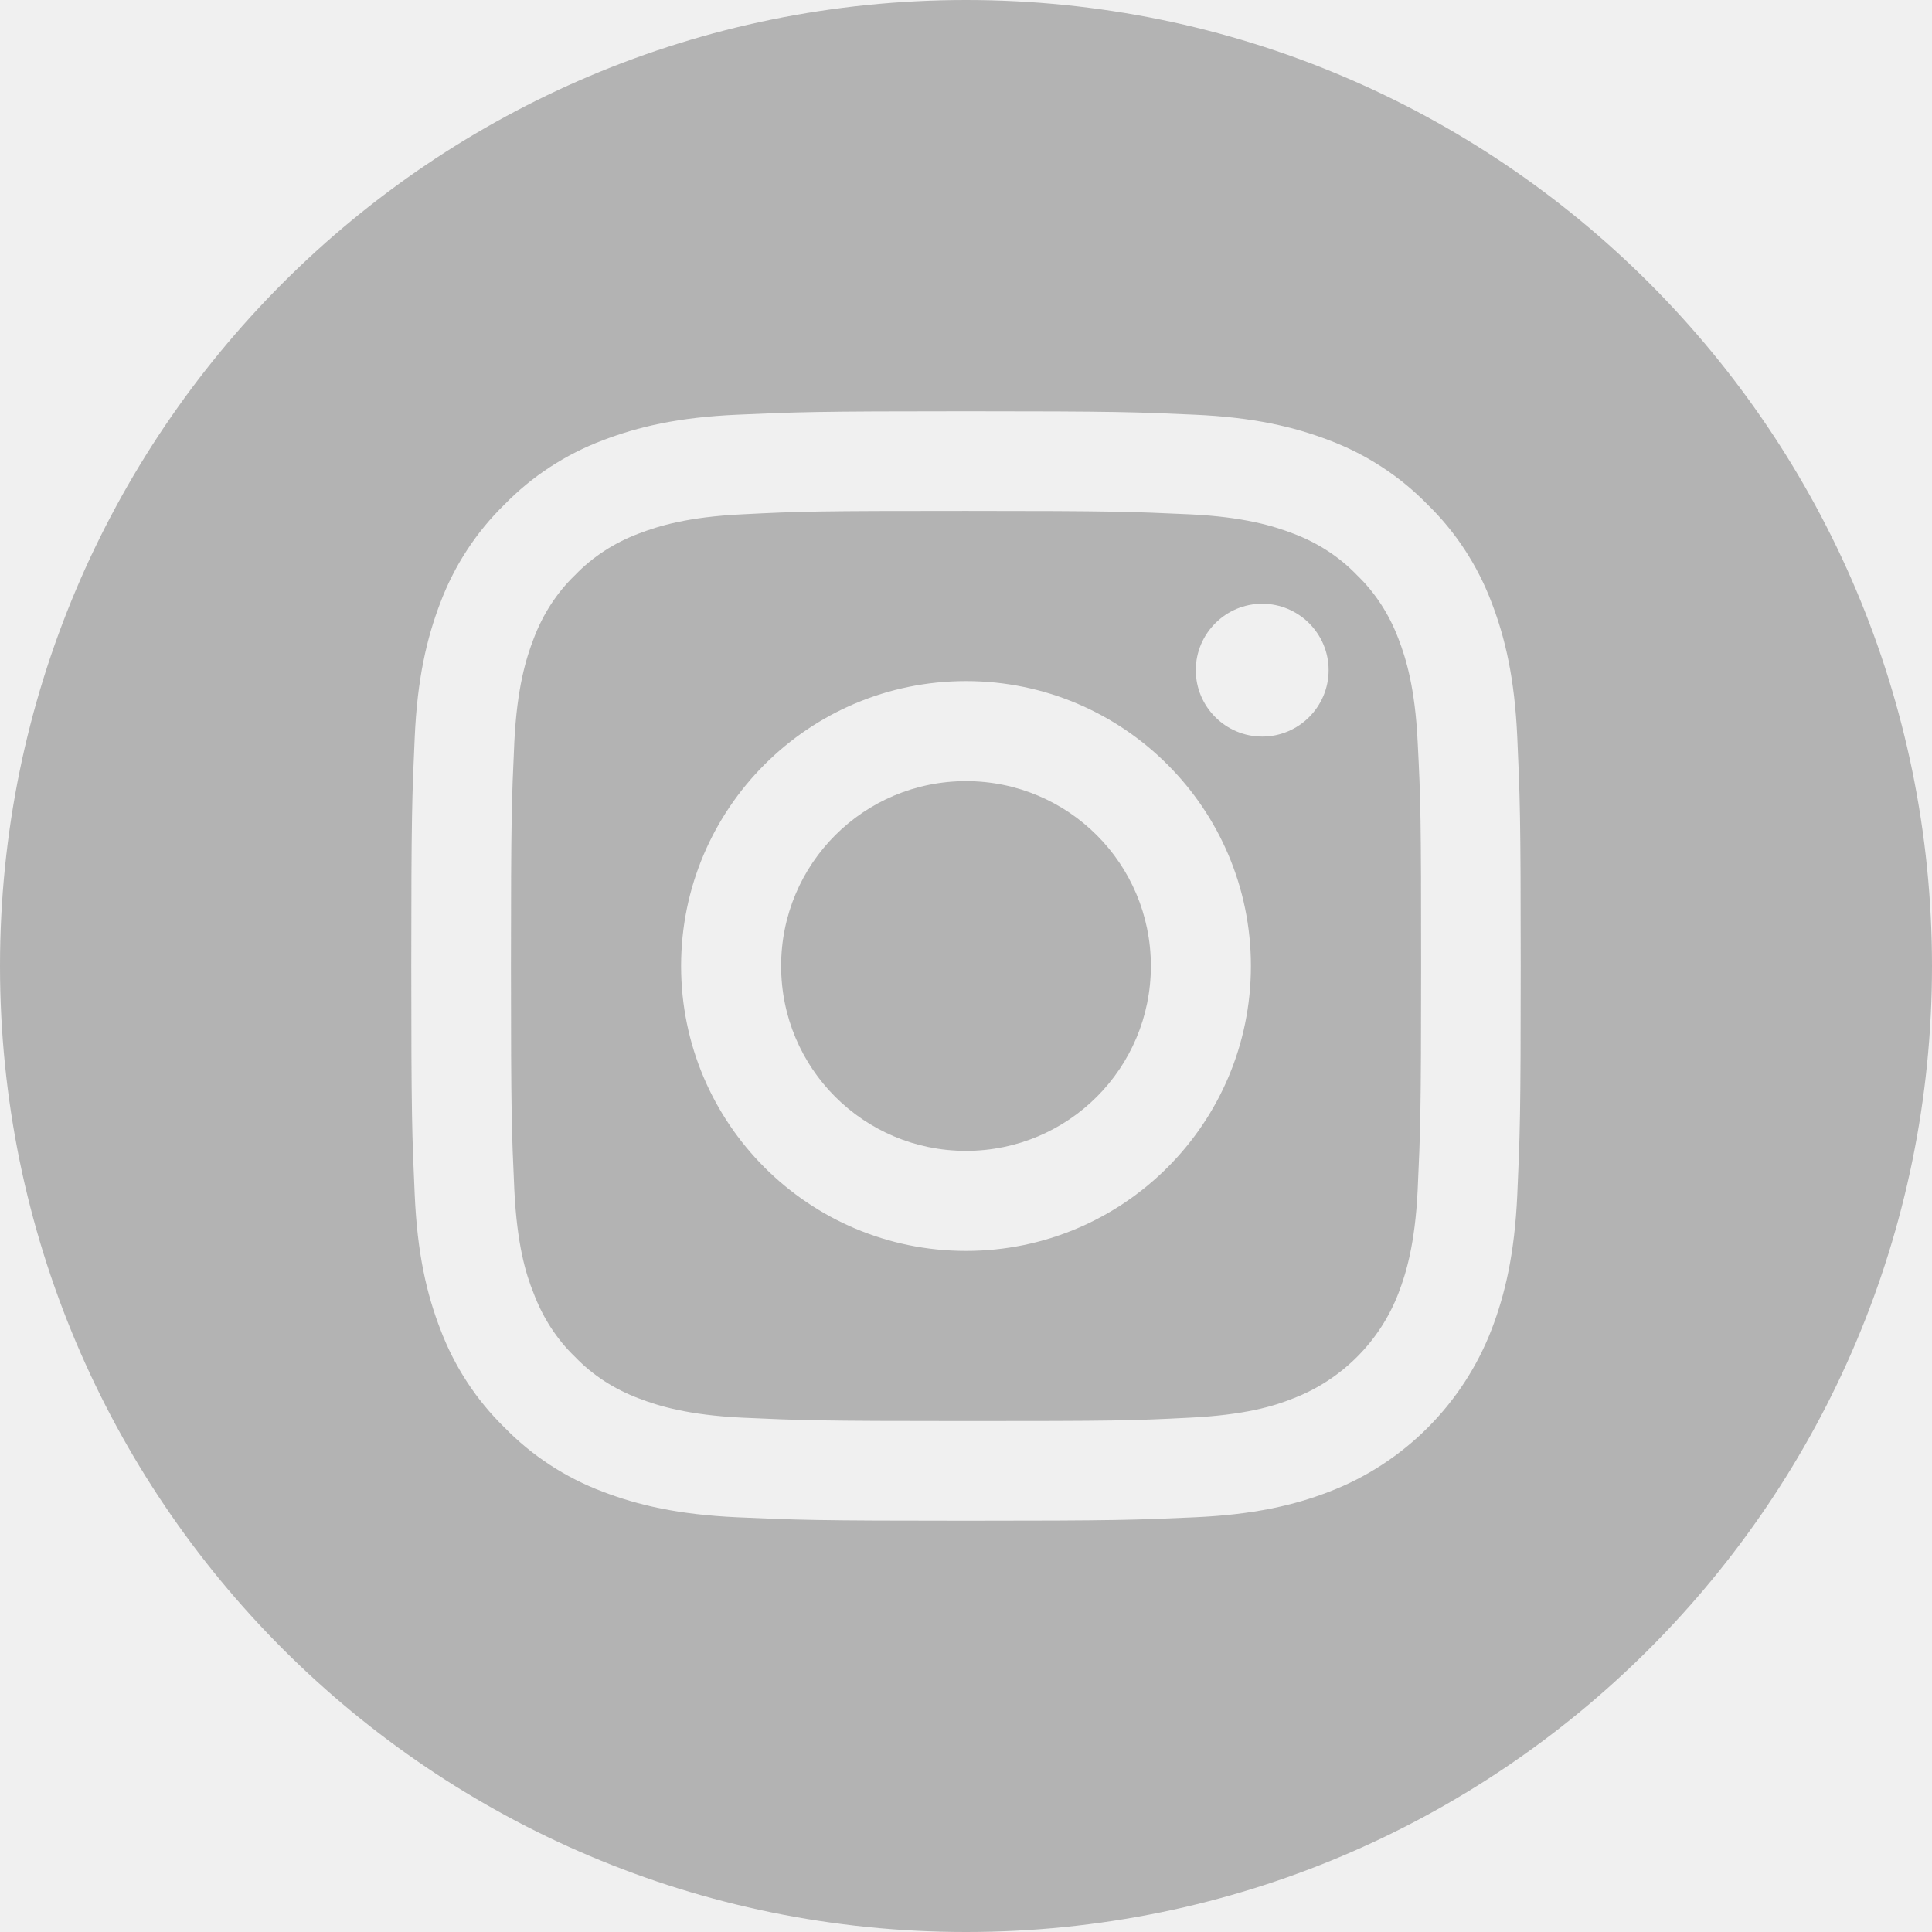
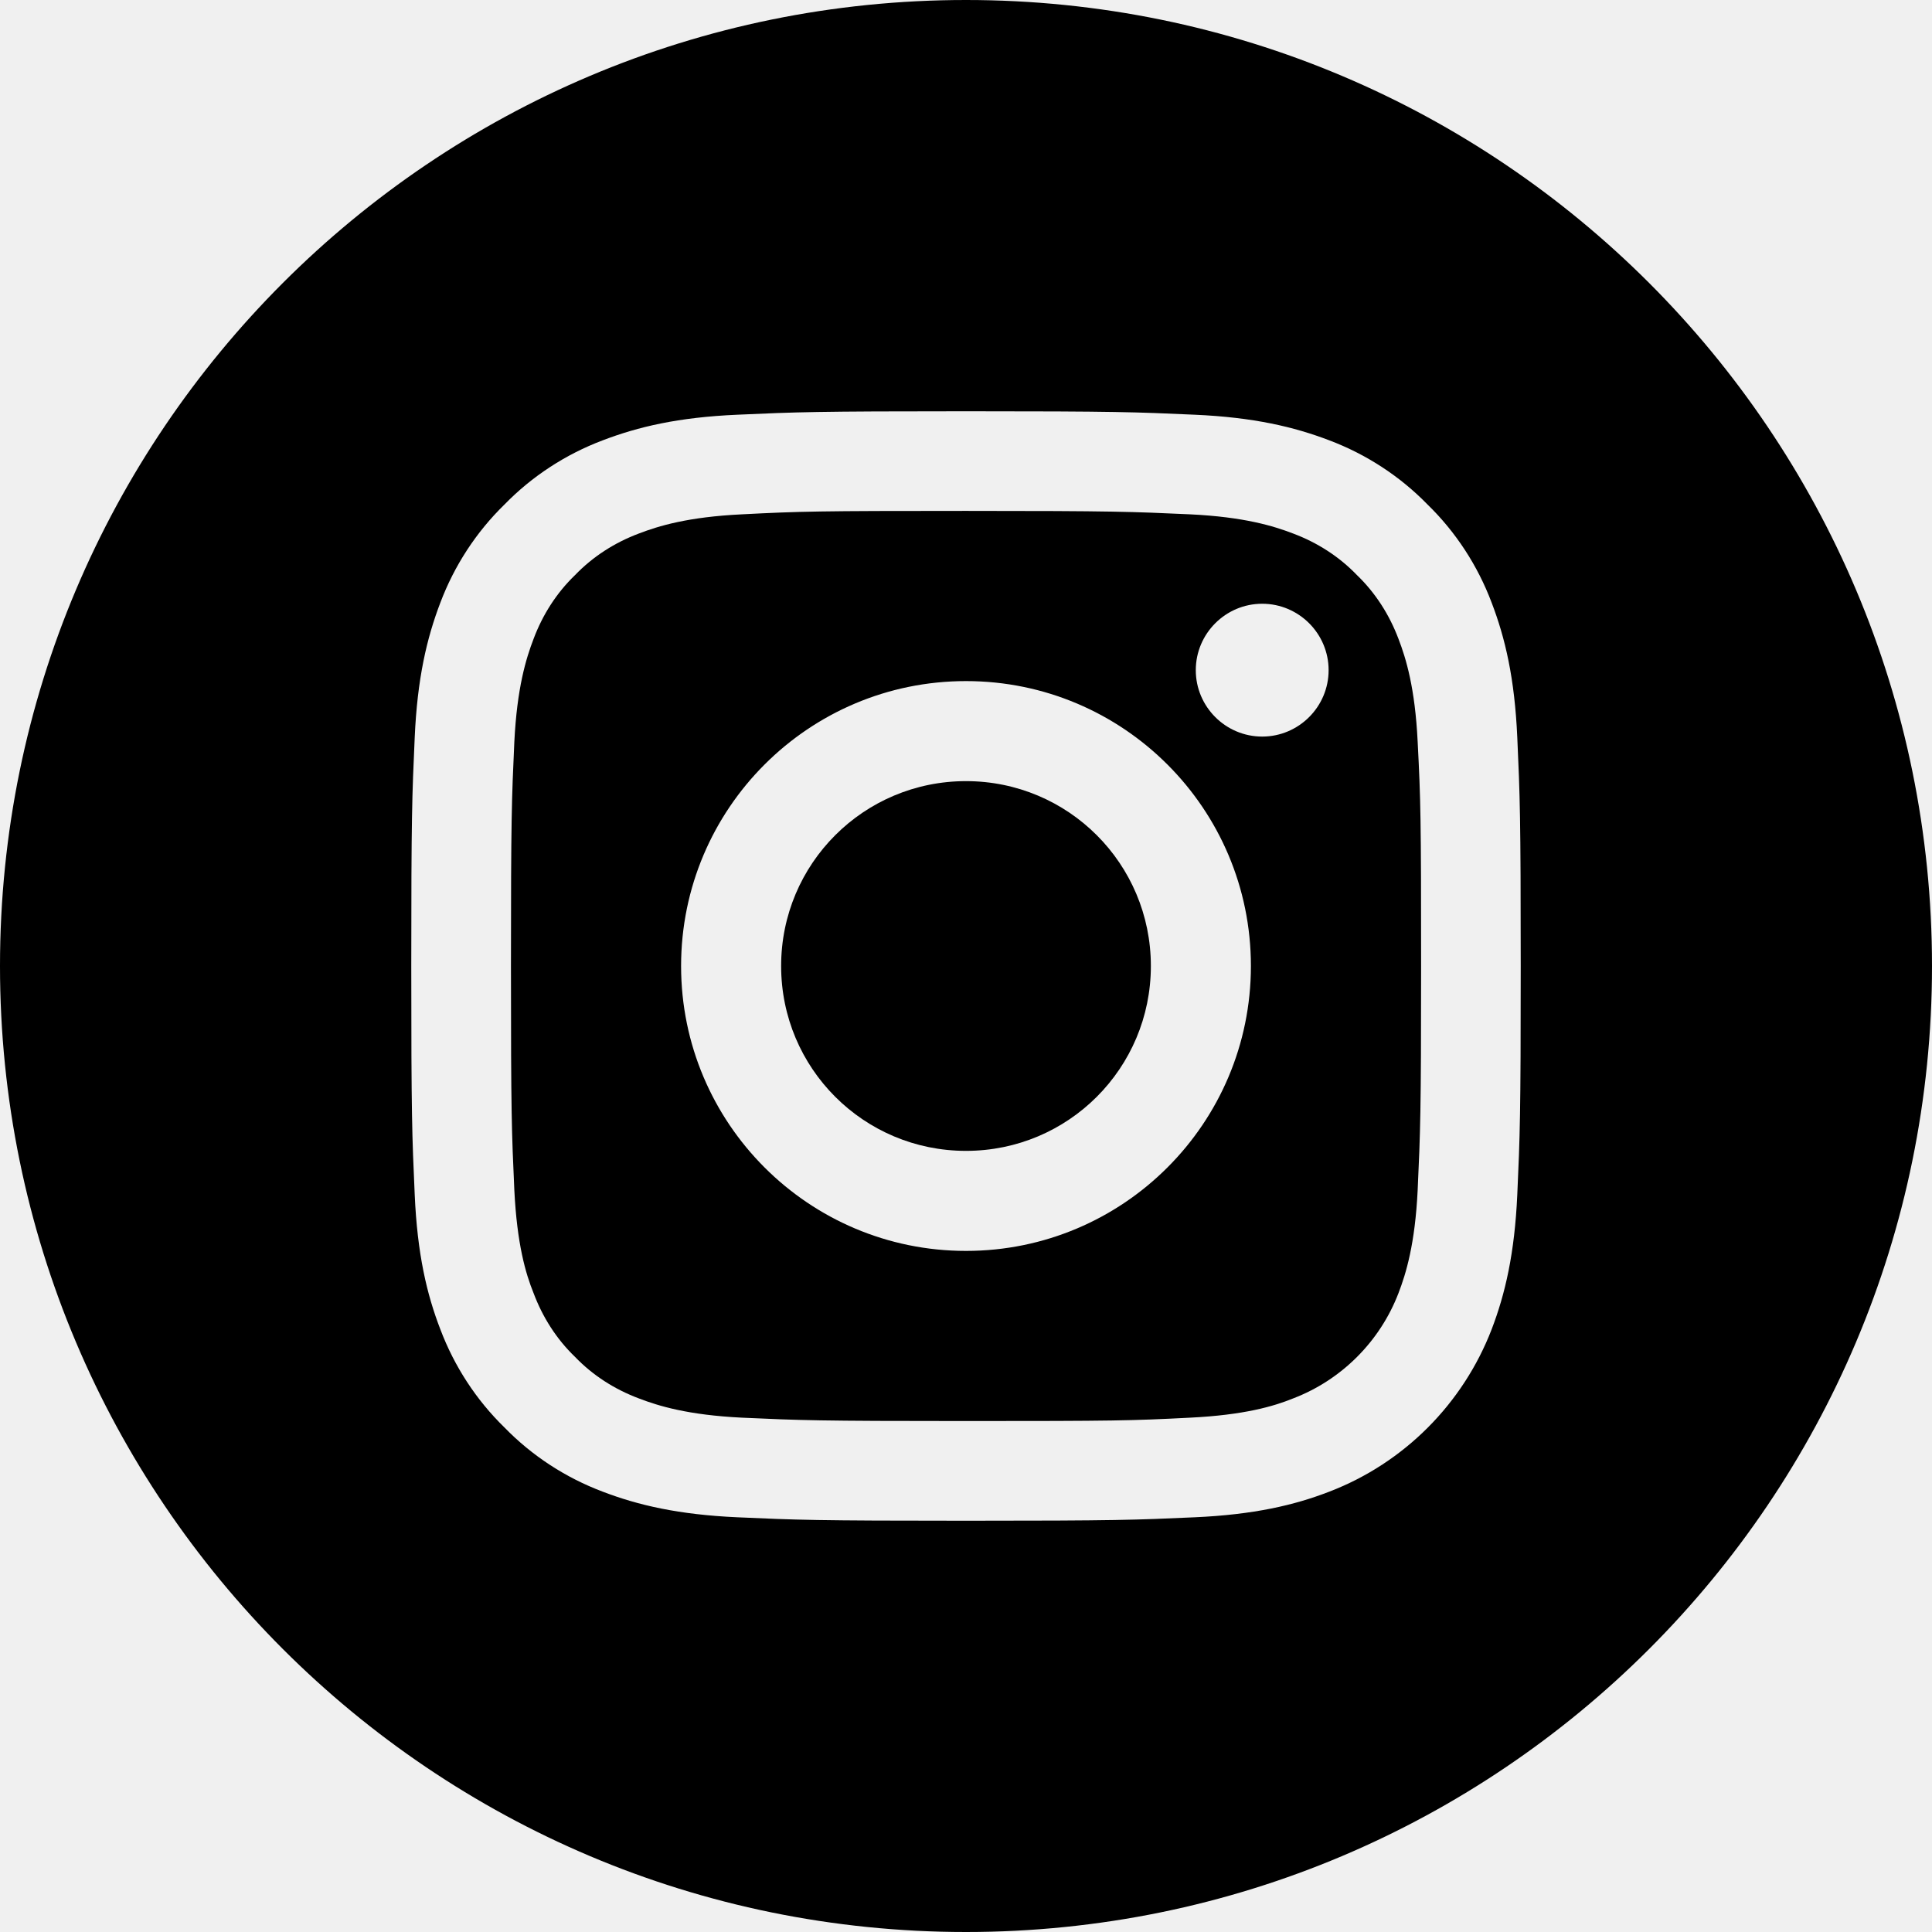
- <svg xmlns="http://www.w3.org/2000/svg" width="32" height="32" viewBox="0 0 32 32" fill="none">
+ <svg xmlns="http://www.w3.org/2000/svg" width="32" height="32" viewBox="0 0 32 32">
  <g clip-path="url(#clip0_51525_65)">
-     <path d="M19.062 16C19.062 17.694 17.694 19.062 16 19.062C14.306 19.062 12.938 17.694 12.938 16C12.938 14.306 14.306 12.938 16 12.938C17.694 12.938 19.062 14.306 19.062 16Z" fill="#B3B3B3" />
-     <path d="M23.163 10.581C23.012 10.181 22.781 9.819 22.475 9.525C22.181 9.219 21.819 8.987 21.419 8.837C21.094 8.712 20.606 8.562 19.712 8.519C18.744 8.475 18.45 8.462 16 8.462C13.544 8.462 13.256 8.469 12.287 8.519C11.394 8.562 10.906 8.712 10.581 8.837C10.181 8.987 9.819 9.219 9.525 9.525C9.219 9.819 8.988 10.181 8.838 10.581C8.713 10.906 8.563 11.394 8.519 12.287C8.475 13.256 8.463 13.544 8.463 16C8.463 18.45 8.475 18.744 8.519 19.712C8.563 20.606 8.706 21.094 8.838 21.419C8.988 21.819 9.219 22.181 9.525 22.475C9.819 22.781 10.181 23.012 10.581 23.162C10.906 23.287 11.394 23.437 12.287 23.481C13.256 23.525 13.544 23.537 16 23.537C18.456 23.537 18.744 23.531 19.712 23.481C20.606 23.437 21.094 23.294 21.419 23.162C22.219 22.856 22.856 22.219 23.163 21.419C23.288 21.094 23.438 20.606 23.481 19.712C23.525 18.744 23.538 18.45 23.538 16C23.538 13.544 23.531 13.256 23.481 12.287C23.438 11.394 23.288 10.906 23.163 10.581ZM16 20.719C13.394 20.719 11.281 18.606 11.281 16C11.281 13.394 13.394 11.281 16 11.281C18.606 11.281 20.719 13.394 20.719 16C20.719 18.606 18.606 20.719 16 20.719ZM20.906 12.2C20.3 12.2 19.806 11.706 19.806 11.1C19.806 10.494 20.3 10 20.906 10C21.512 10 22.006 10.494 22.006 11.1C22.006 11.706 21.512 12.2 20.906 12.2Z" fill="#B3B3B3" />
-     <path d="M16 0C7.162 0 0 7.162 0 16C0 24.837 7.162 32 16 32C24.837 32 32 24.837 32 16C32 7.162 24.837 0 16 0ZM25.131 19.788C25.087 20.762 24.931 21.431 24.706 22.019C24.231 23.25 23.256 24.231 22.019 24.706C21.438 24.931 20.769 25.087 19.788 25.131C18.806 25.175 18.494 25.188 16 25.188C13.506 25.188 13.194 25.175 12.213 25.131C11.238 25.087 10.569 24.931 9.981 24.706C9.369 24.475 8.812 24.113 8.356 23.644C7.888 23.188 7.525 22.631 7.294 22.019C7.069 21.438 6.912 20.769 6.869 19.788C6.825 18.806 6.812 18.494 6.812 16C6.812 13.506 6.825 13.194 6.869 12.213C6.912 11.238 7.069 10.569 7.294 9.981C7.525 9.369 7.888 8.812 8.356 8.356C8.812 7.888 9.369 7.525 9.981 7.294C10.569 7.069 11.231 6.912 12.213 6.869C13.194 6.825 13.506 6.812 16 6.812C18.494 6.812 18.806 6.825 19.788 6.869C20.762 6.912 21.431 7.069 22.019 7.294C22.631 7.525 23.188 7.888 23.644 8.356C24.113 8.812 24.475 9.369 24.706 9.981C24.931 10.569 25.087 11.231 25.131 12.213C25.175 13.194 25.188 13.506 25.188 16C25.188 18.494 25.175 18.806 25.131 19.788Z" fill="#B3B3B3" />
+     <path d="M19.062 16C19.062 17.694 17.694 19.062 16 19.062C14.306 19.062 12.938 17.694 12.938 16C12.938 14.306 14.306 12.938 16 12.938C17.694 12.938 19.062 14.306 19.062 16Z" />
+     <path d="M23.163 10.581C23.012 10.181 22.781 9.819 22.475 9.525C22.181 9.219 21.819 8.987 21.419 8.837C21.094 8.712 20.606 8.562 19.712 8.519C18.744 8.475 18.45 8.462 16 8.462C13.544 8.462 13.256 8.469 12.287 8.519C11.394 8.562 10.906 8.712 10.581 8.837C10.181 8.987 9.819 9.219 9.525 9.525C9.219 9.819 8.988 10.181 8.838 10.581C8.713 10.906 8.563 11.394 8.519 12.287C8.475 13.256 8.463 13.544 8.463 16C8.463 18.45 8.475 18.744 8.519 19.712C8.563 20.606 8.706 21.094 8.838 21.419C8.988 21.819 9.219 22.181 9.525 22.475C9.819 22.781 10.181 23.012 10.581 23.162C10.906 23.287 11.394 23.437 12.287 23.481C13.256 23.525 13.544 23.537 16 23.537C18.456 23.537 18.744 23.531 19.712 23.481C20.606 23.437 21.094 23.294 21.419 23.162C22.219 22.856 22.856 22.219 23.163 21.419C23.288 21.094 23.438 20.606 23.481 19.712C23.525 18.744 23.538 18.45 23.538 16C23.538 13.544 23.531 13.256 23.481 12.287C23.438 11.394 23.288 10.906 23.163 10.581ZM16 20.719C13.394 20.719 11.281 18.606 11.281 16C11.281 13.394 13.394 11.281 16 11.281C18.606 11.281 20.719 13.394 20.719 16C20.719 18.606 18.606 20.719 16 20.719ZM20.906 12.2C20.3 12.2 19.806 11.706 19.806 11.1C19.806 10.494 20.3 10 20.906 10C21.512 10 22.006 10.494 22.006 11.1C22.006 11.706 21.512 12.2 20.906 12.2Z" />
+     <path d="M16 0C7.162 0 0 7.162 0 16C0 24.837 7.162 32 16 32C24.837 32 32 24.837 32 16C32 7.162 24.837 0 16 0ZM25.131 19.788C25.087 20.762 24.931 21.431 24.706 22.019C24.231 23.25 23.256 24.231 22.019 24.706C21.438 24.931 20.769 25.087 19.788 25.131C18.806 25.175 18.494 25.188 16 25.188C13.506 25.188 13.194 25.175 12.213 25.131C11.238 25.087 10.569 24.931 9.981 24.706C9.369 24.475 8.812 24.113 8.356 23.644C7.888 23.188 7.525 22.631 7.294 22.019C7.069 21.438 6.912 20.769 6.869 19.788C6.825 18.806 6.812 18.494 6.812 16C6.812 13.506 6.825 13.194 6.869 12.213C6.912 11.238 7.069 10.569 7.294 9.981C7.525 9.369 7.888 8.812 8.356 8.356C8.812 7.888 9.369 7.525 9.981 7.294C10.569 7.069 11.231 6.912 12.213 6.869C13.194 6.825 13.506 6.812 16 6.812C18.494 6.812 18.806 6.825 19.788 6.869C20.762 6.912 21.431 7.069 22.019 7.294C22.631 7.525 23.188 7.888 23.644 8.356C24.113 8.812 24.475 9.369 24.706 9.981C24.931 10.569 25.087 11.231 25.131 12.213C25.175 13.194 25.188 13.506 25.188 16C25.188 18.494 25.175 18.806 25.131 19.788Z" />
  </g>
  <defs>
    <clipPath id="clip0_51525_65">
-       <rect width="32" height="32" fill="white" />
+       <rect width="32" height="32" />
    </clipPath>
  </defs>
</svg>
